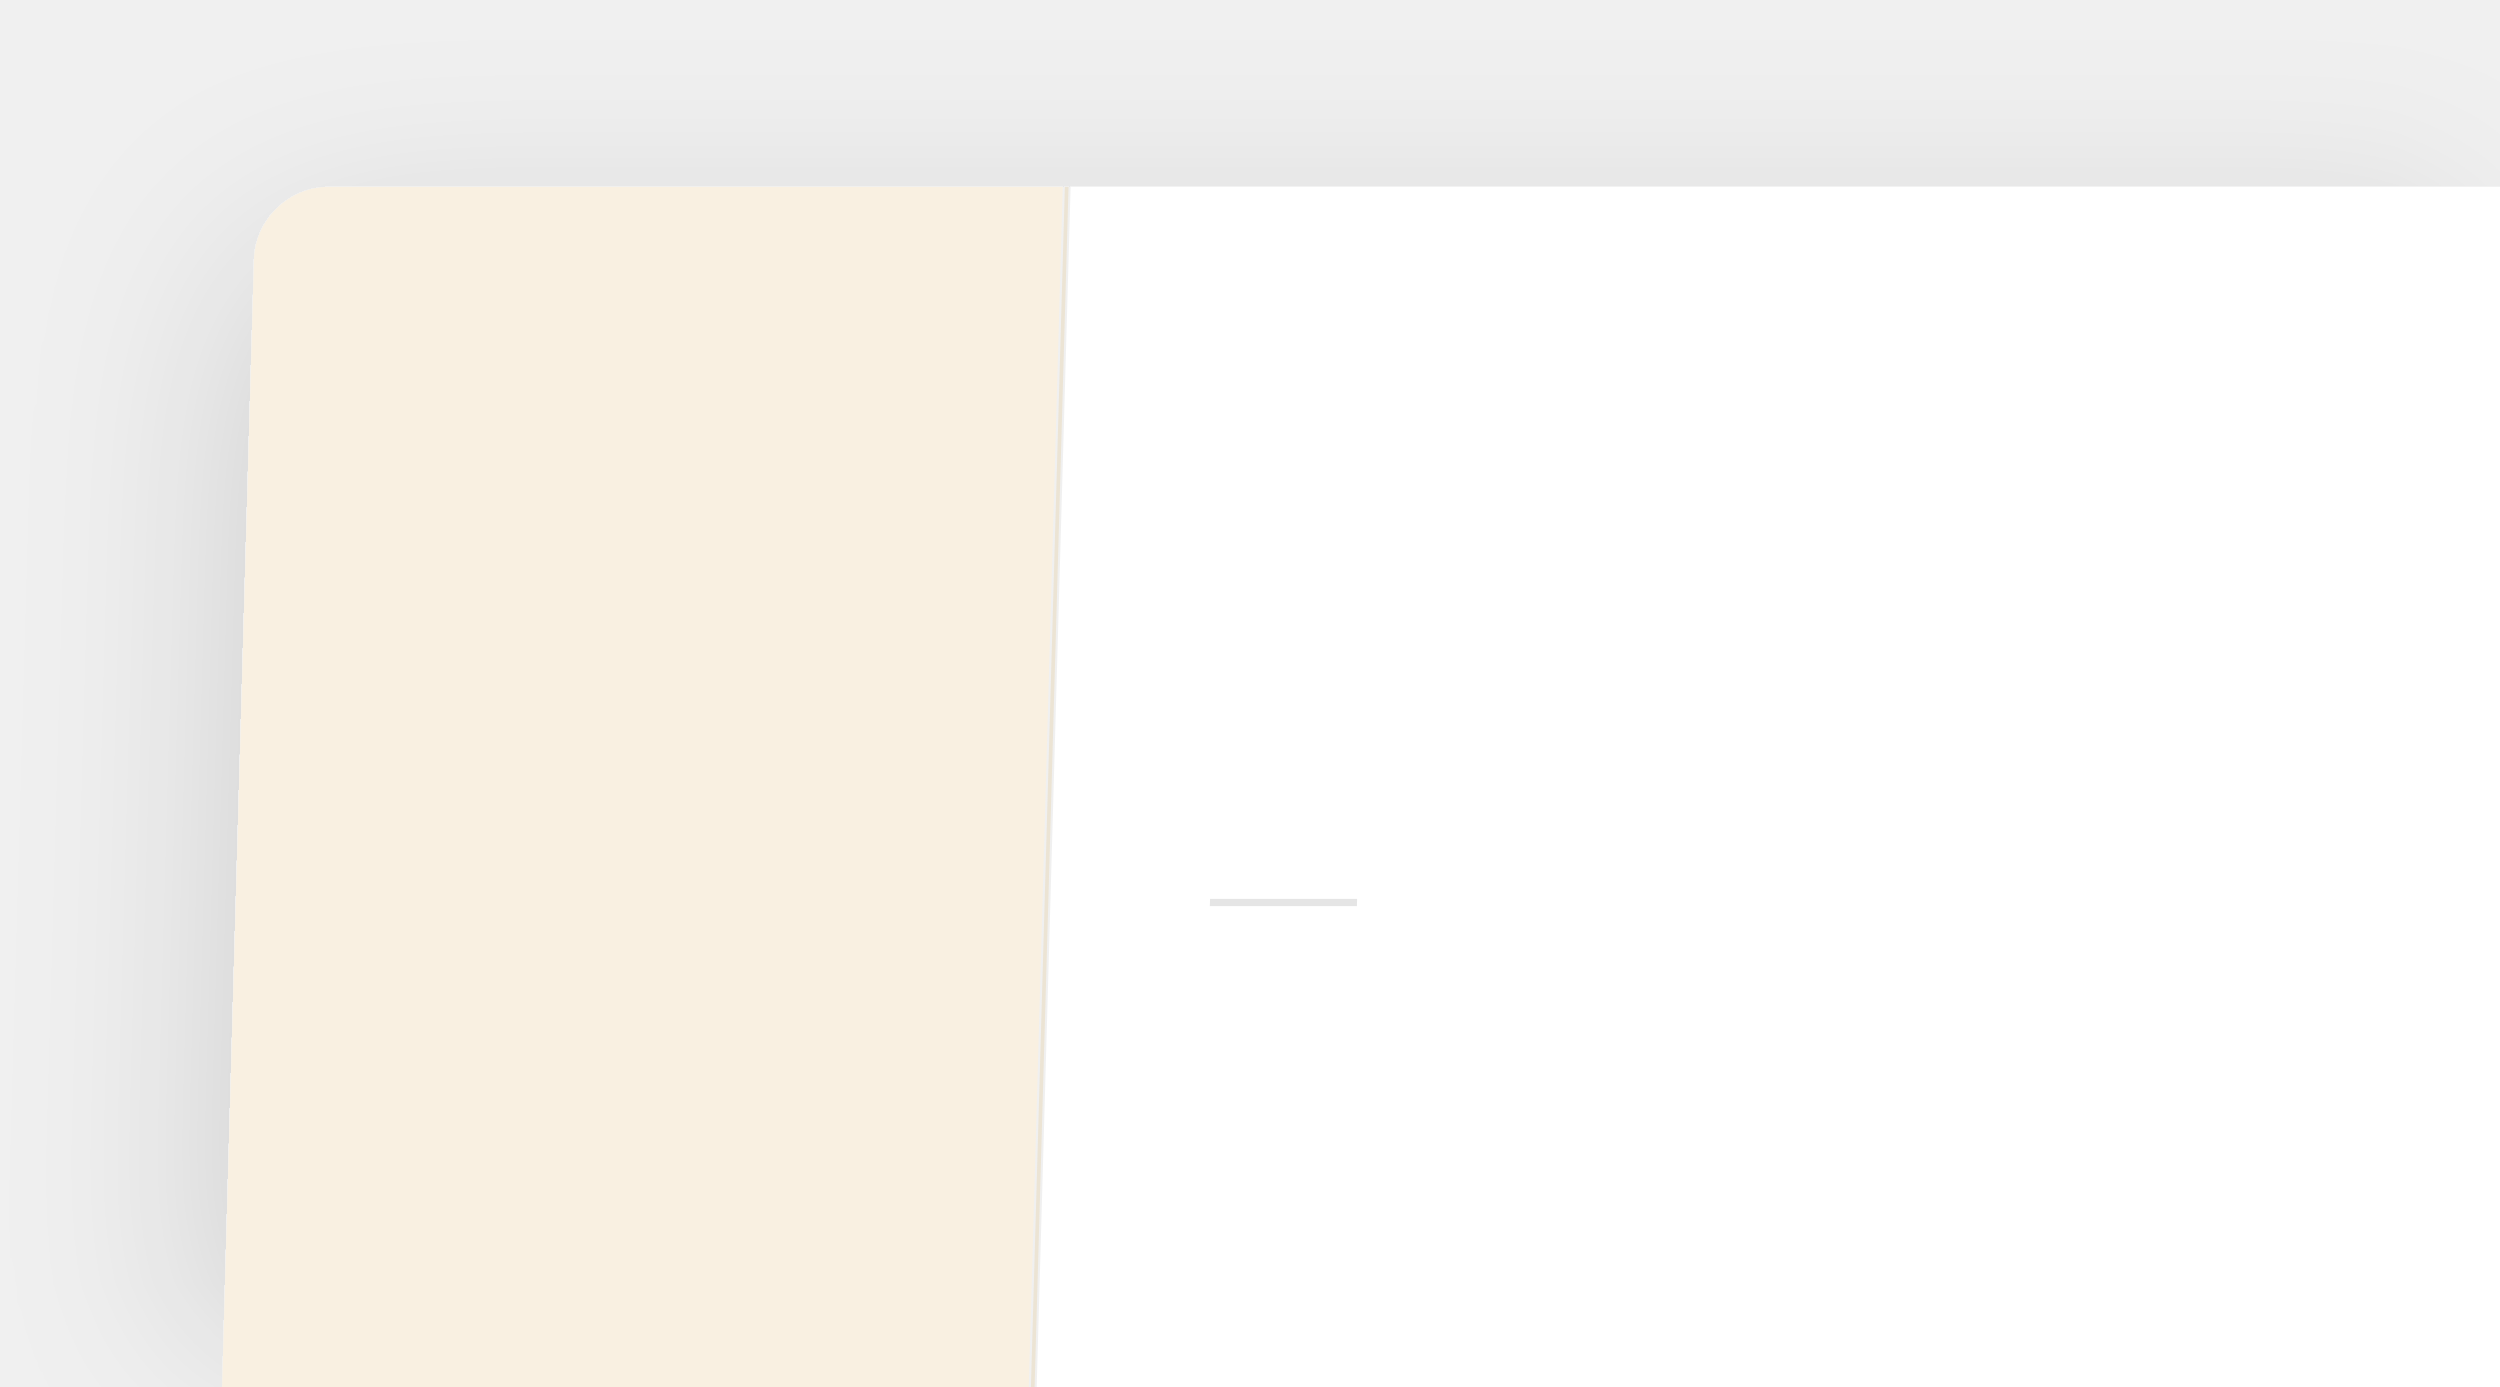
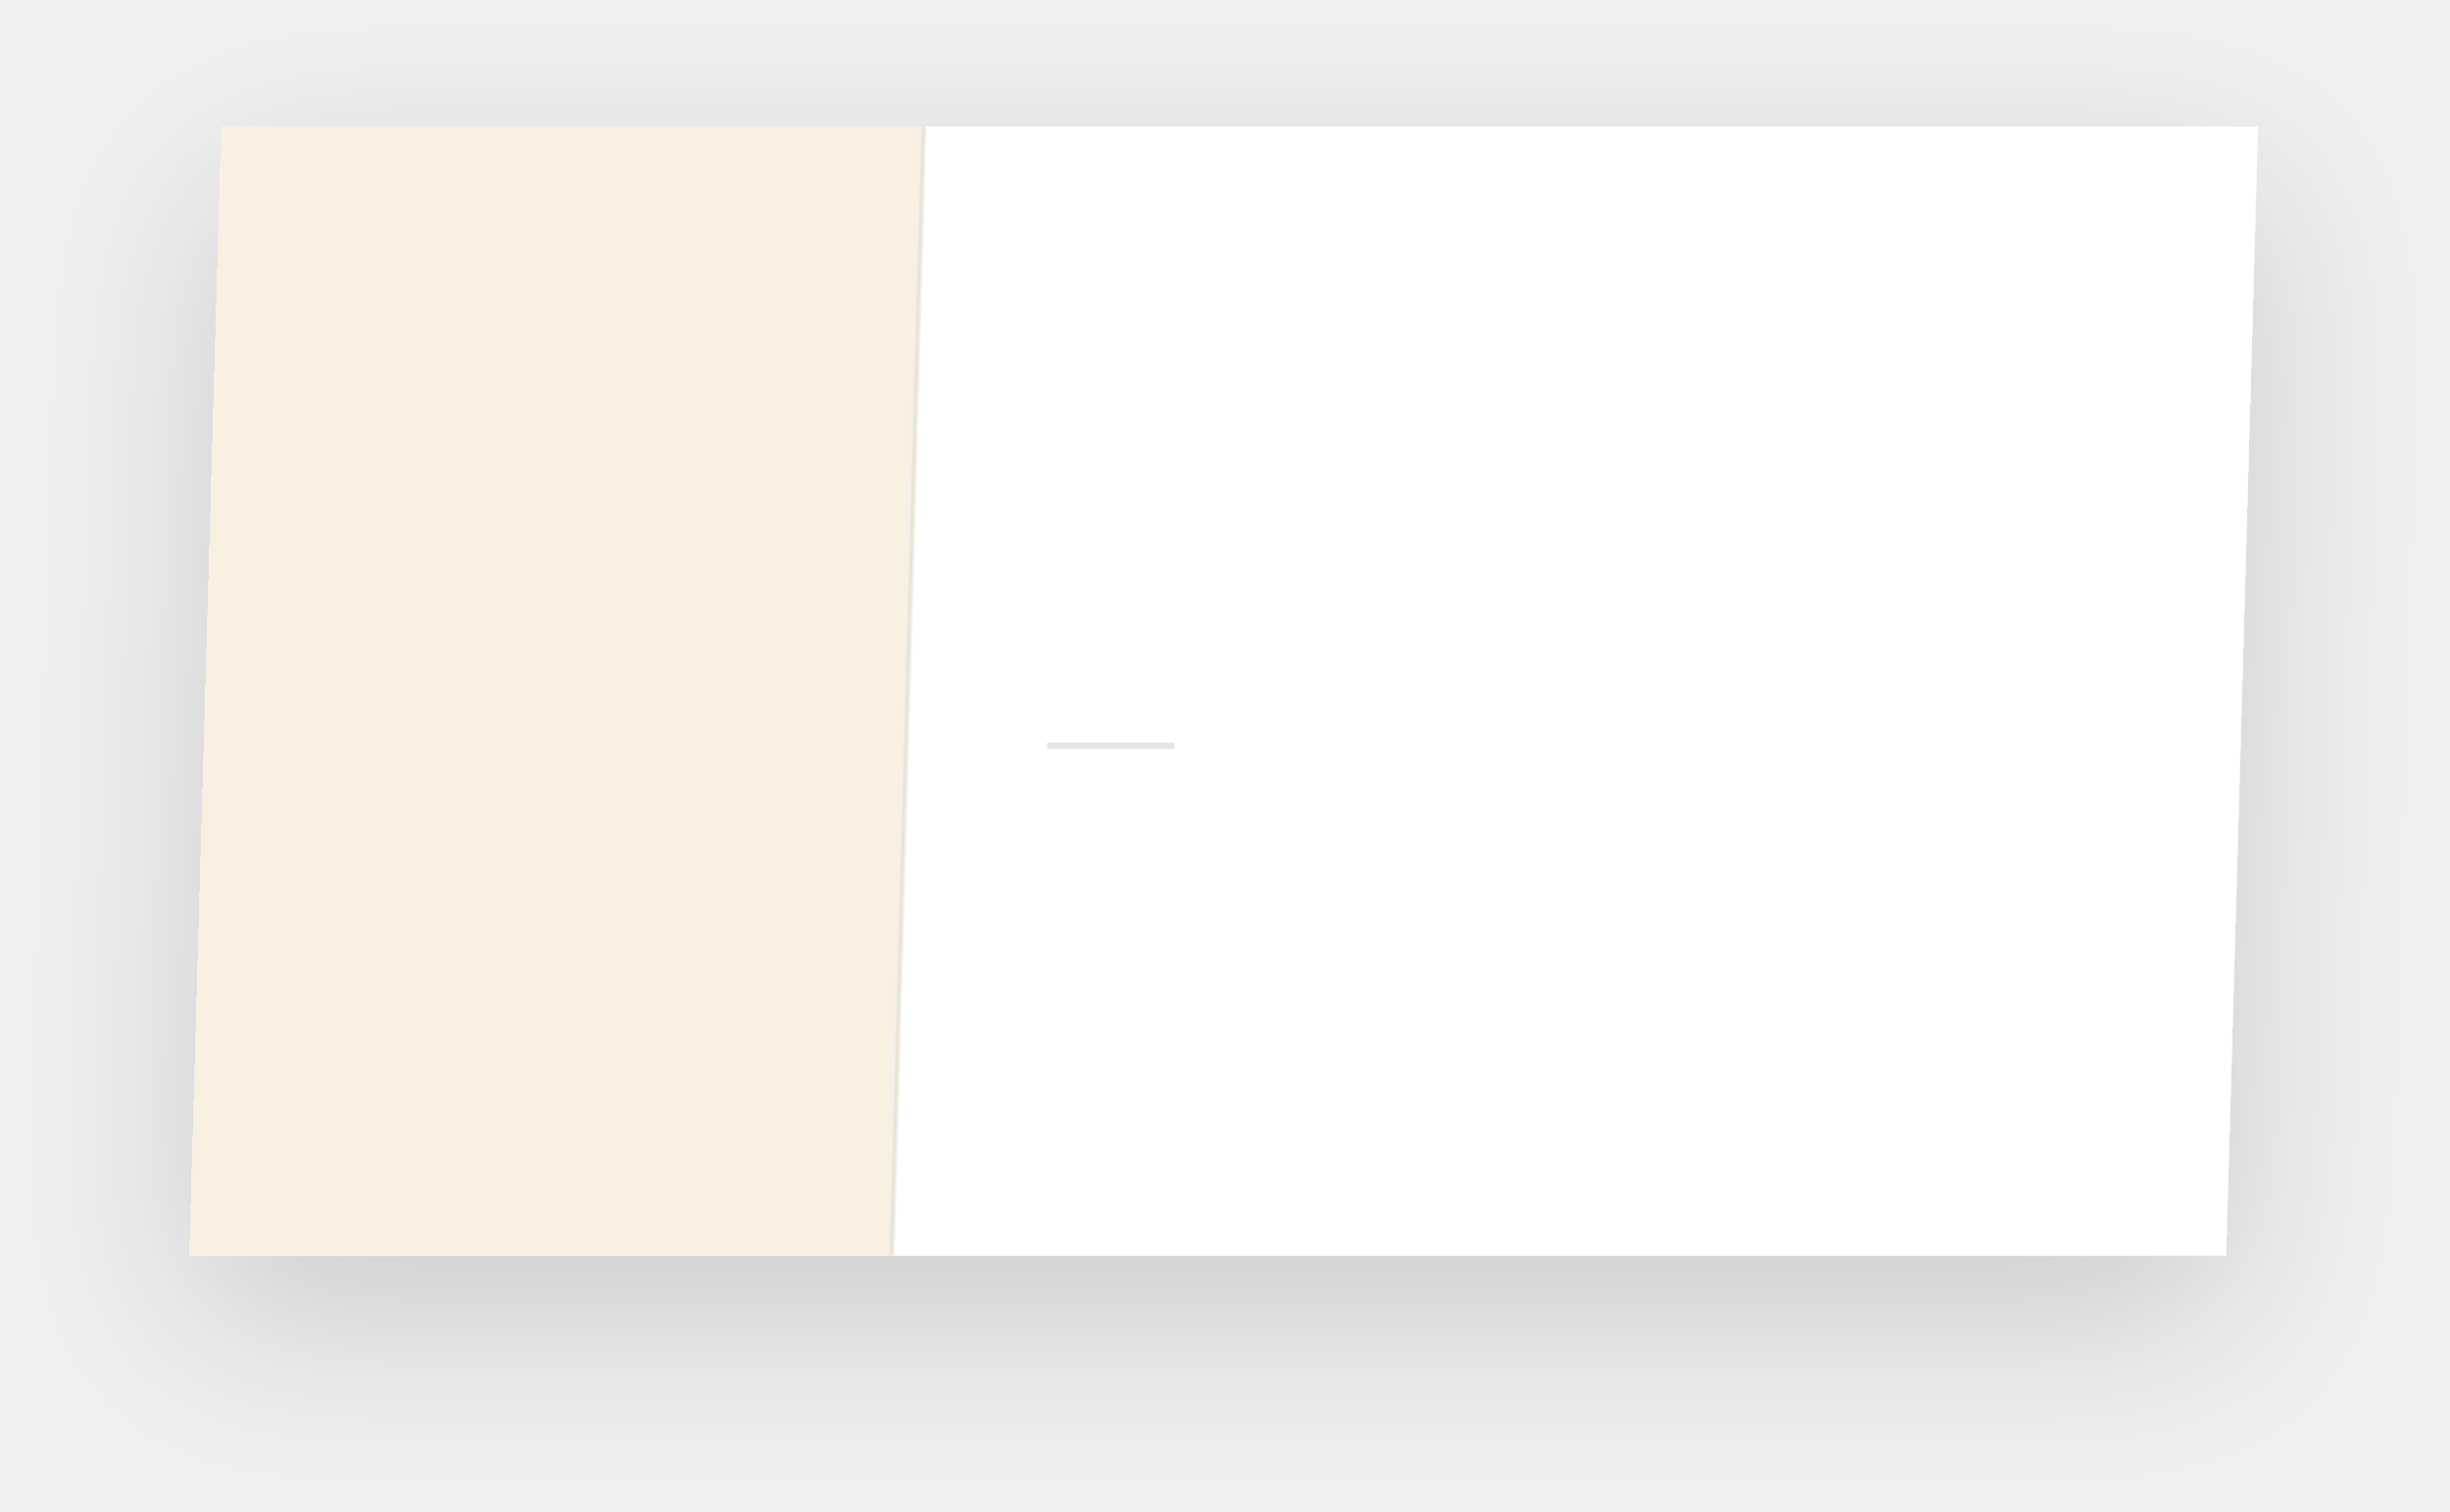
- <svg xmlns="http://www.w3.org/2000/svg" width="640" height="355" viewBox="0 0 680 355" fill="none">
+ <svg xmlns="http://www.w3.org/2000/svg" width="770" height="475" viewBox="0 0 770 475" fill="none">
  <g filter="url(#filter0_d_926_229)">
    <g clip-path="url(#clip0_926_229)">
-       <path d="M69.083 59.594C69.393 48.626 78.54 39.735 89.512 39.735H689.777C700.75 39.735 709.393 48.626 709.083 59.594L700.165 374.974C699.855 385.942 690.709 394.834 679.737 394.834H79.471C68.499 394.834 59.855 385.942 60.166 374.974L69.083 59.594Z" fill="white" fill-opacity="0.01" shape-rendering="crispEdges" />
-       <rect width="220" height="355.241" transform="matrix(1 0 -0.0282642 0.9996 69.0664 39.7349)" fill="#F9F0E1" />
-       <rect width="1" height="355.241" transform="matrix(1 0 -0.0282642 0.9996 289.641 39.7349)" fill="#ECE4D4" />
-       <rect width="419.01" height="355.241" transform="matrix(1 0 -0.0282642 0.9996 291.211 39.7349)" fill="white" />
-       <rect width="40" height="1.974" transform="matrix(1 0 -0.0282642 0.9996 329.133 233.405)" fill="#E5E5E5" />
+       <rect width="640" height="355" transform="matrix(1 0 -0.0282642 0.9996 69.6367 39.7349)" fill="white" fill-opacity="0.01" />
+       <rect width="220" height="355.241" transform="matrix(1 0 -0.0282642 0.9996 69.0586 39.7349)" fill="#F9F0E1" />
+       <rect width="1" height="355.241" transform="matrix(1 0 -0.0282642 0.9996 289.633 39.7349)" fill="#ECE4D4" />
+       <rect width="419.01" height="355.241" transform="matrix(1 0 -0.0282642 0.9996 291.203 39.7349)" fill="white" />
+       <rect width="40" height="1.974" transform="matrix(1 0 -0.0282642 0.9996 329.125 233.405)" fill="#E5E5E5" />
    </g>
  </g>
  <defs>
-     <filter id="filter0_d_926_229" x="0.003" y="0" width="769.243" height="474.303" filterUnits="userSpaceOnUse" color-interpolation-filters="sRGB">
+     <filter id="filter0_d_926_229" x="-0.001" y="0" width="769.239" height="474.063" filterUnits="userSpaceOnUse" color-interpolation-filters="sRGB">
      <feFlood flood-opacity="0" result="BackgroundImageFix" />
      <feColorMatrix in="SourceAlpha" type="matrix" values="0 0 0 0 0 0 0 0 0 0 0 0 0 0 0 0 0 0 127 0" result="hardAlpha" />
      <feOffset dy="19.867" />
      <feGaussianBlur stdDeviation="29.801" />
      <feComposite in2="hardAlpha" operator="out" />
      <feColorMatrix type="matrix" values="0 0 0 0 0 0 0 0 0 0 0 0 0 0 0 0 0 0 0.15 0" />
      <feBlend mode="normal" in2="BackgroundImageFix" result="effect1_dropShadow_926_229" />
      <feBlend mode="normal" in="SourceGraphic" in2="effect1_dropShadow_926_229" result="shape" />
    </filter>
    <clipPath id="clip0_926_229">
-       <path d="M69.083 59.594C69.393 48.626 78.54 39.735 89.512 39.735H689.777C700.75 39.735 709.393 48.626 709.083 59.594L700.165 374.974C699.855 385.942 690.709 394.834 679.737 394.834H79.471C68.499 394.834 59.855 385.942 60.166 374.974L69.083 59.594Z" fill="white" />
+       <rect width="640" height="355" fill="white" transform="matrix(1 0 -0.0282642 0.9996 69.6367 39.7349)" />
    </clipPath>
  </defs>
</svg>
